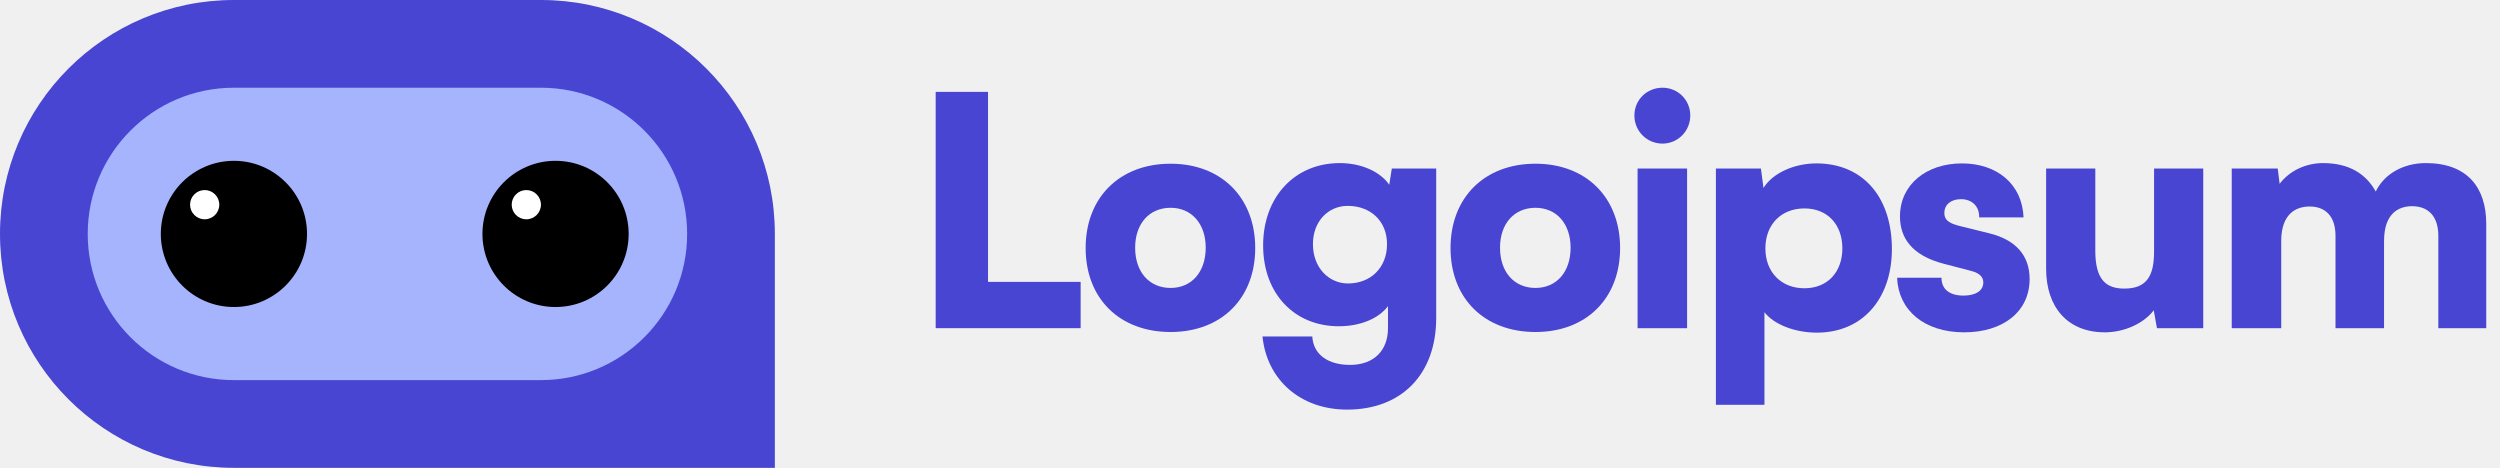
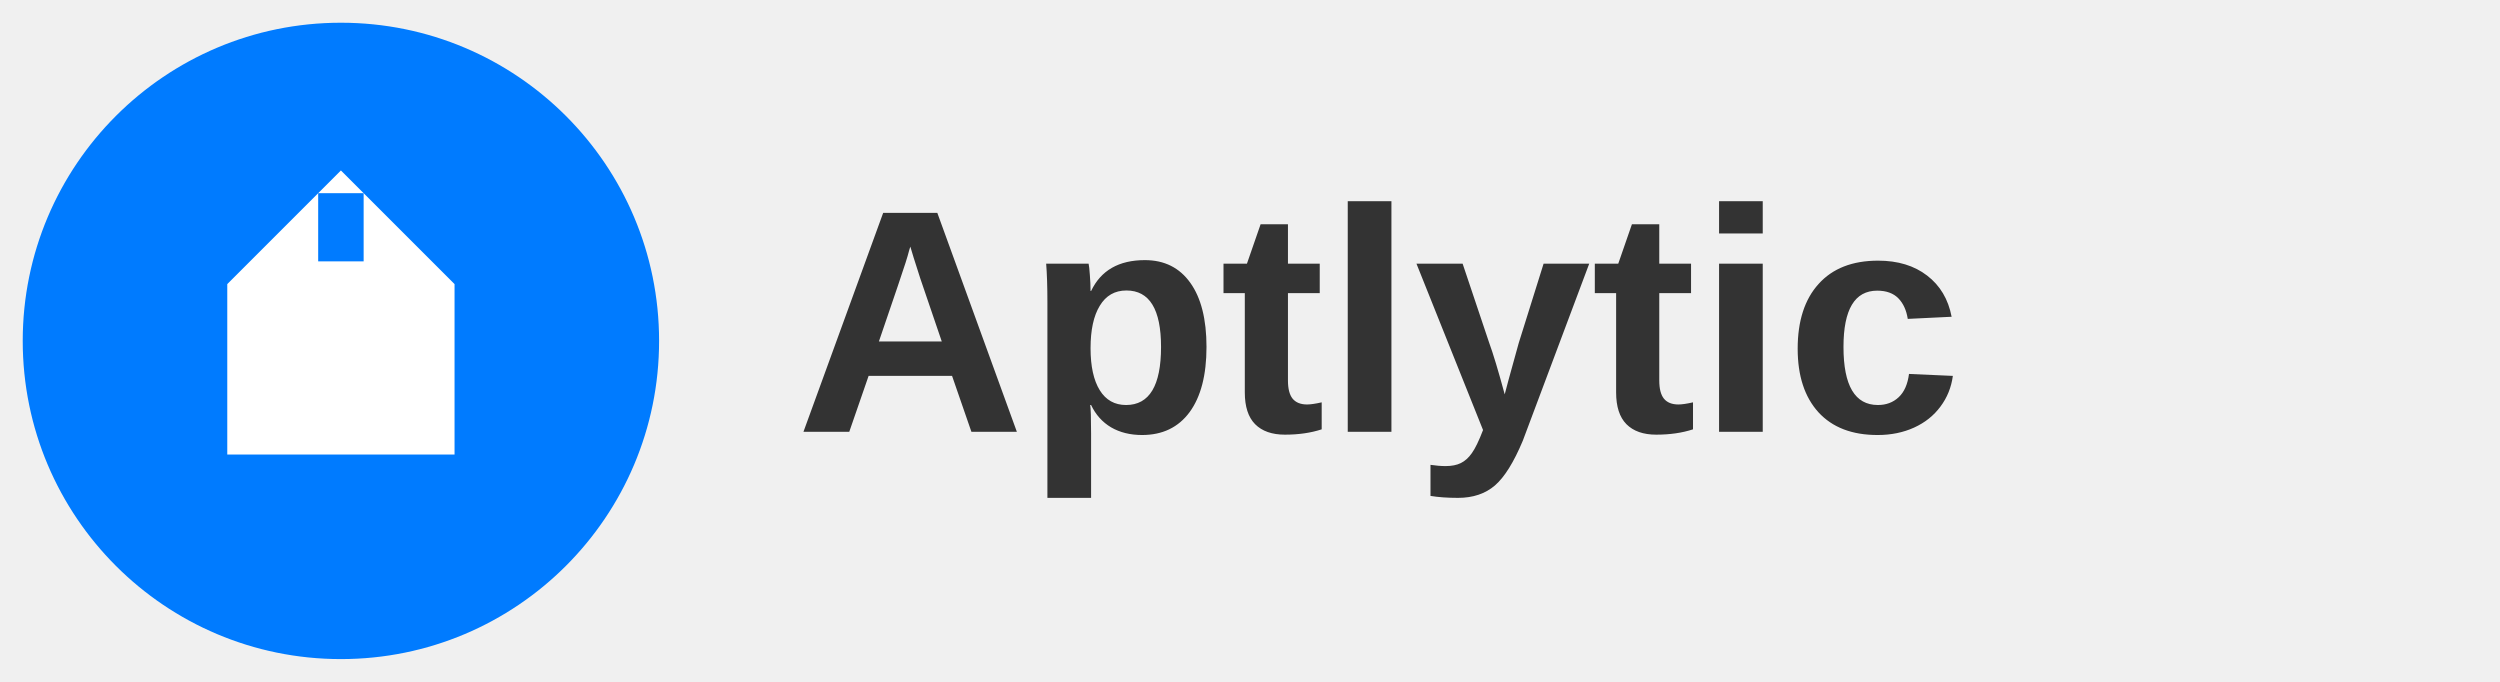
- <svg xmlns="http://www.w3.org/2000/svg" id="logo-40" width="171" height="32" viewBox="0 0 171 32" fill="none">
-   <path d="M67.582 6.284H64V22.447H73.916V19.28H67.582V6.284Z" fill="#4845D2" class="ccustom" />
-   <path d="M74.258 16.965C74.258 20.416 76.574 22.709 80.069 22.709C83.541 22.709 85.857 20.416 85.857 16.965C85.857 13.514 83.541 11.198 80.069 11.198C76.574 11.198 74.258 13.514 74.258 16.965ZM77.644 16.943C77.644 15.305 78.605 14.213 80.069 14.213C81.51 14.213 82.471 15.305 82.471 16.943C82.471 18.603 81.51 19.695 80.069 19.695C78.605 19.695 77.644 18.603 77.644 16.943Z" fill="#4845D2" class="ccustom" />
-   <path d="M86.398 16.79C86.398 20.088 88.538 22.316 91.574 22.316C93.038 22.316 94.305 21.792 94.938 20.94V22.447C94.938 23.954 93.999 24.959 92.339 24.959C90.854 24.959 89.827 24.26 89.761 23.015H86.354C86.66 26.008 88.975 28.017 92.142 28.017C95.877 28.017 98.236 25.593 98.236 21.748V11.526H95.2L95.025 12.64C94.414 11.745 93.125 11.155 91.64 11.155C88.582 11.155 86.398 13.448 86.398 16.79ZM89.805 16.703C89.805 15.13 90.854 14.082 92.186 14.082C93.737 14.082 94.873 15.108 94.873 16.703C94.873 18.297 93.759 19.389 92.208 19.389C90.876 19.389 89.805 18.297 89.805 16.703Z" fill="#4845D2" class="ccustom" />
-   <path d="M99.217 16.965C99.217 20.416 101.532 22.709 105.027 22.709C108.5 22.709 110.815 20.416 110.815 16.965C110.815 13.514 108.5 11.198 105.027 11.198C101.532 11.198 99.217 13.514 99.217 16.965ZM102.602 16.943C102.602 15.305 103.563 14.213 105.027 14.213C106.468 14.213 107.429 15.305 107.429 16.943C107.429 18.603 106.468 19.695 105.027 19.695C103.563 19.695 102.602 18.603 102.602 16.943Z" fill="#4845D2" class="ccustom" />
-   <path d="M113.715 9.822C114.763 9.822 115.615 8.971 115.615 7.9C115.615 6.83 114.763 6 113.715 6C112.645 6 111.793 6.83 111.793 7.9C111.793 8.971 112.645 9.822 113.715 9.822ZM112.011 22.447H115.397V11.526H112.011V22.447Z" fill="#4845D2" class="ccustom" />
-   <path d="M117.368 27.689H120.688V21.355C121.321 22.185 122.763 22.753 124.27 22.753C127.524 22.753 129.49 20.263 129.403 16.812C129.315 13.295 127.284 11.177 124.248 11.177C122.697 11.177 121.234 11.854 120.622 12.858L120.447 11.526H117.368V27.689ZM120.753 16.987C120.753 15.348 121.845 14.256 123.418 14.256C125.012 14.256 126.017 15.37 126.017 16.987C126.017 18.603 125.012 19.717 123.418 19.717C121.845 19.717 120.753 18.625 120.753 16.987Z" fill="#4845D2" class="ccustom" />
-   <path d="M129.761 18.996C129.848 21.202 131.596 22.731 134.348 22.731C136.991 22.731 138.826 21.333 138.826 19.084C138.826 17.467 137.865 16.397 136.073 15.96L134.13 15.479C133.431 15.305 132.994 15.13 132.994 14.562C132.994 13.994 133.452 13.623 134.13 13.623C134.894 13.623 135.396 14.125 135.375 14.868H138.411C138.323 12.596 136.598 11.177 134.195 11.177C131.771 11.177 129.958 12.618 129.958 14.802C129.958 16.266 130.766 17.467 132.928 18.035L134.85 18.537C135.418 18.69 135.658 18.952 135.658 19.324C135.658 19.87 135.156 20.219 134.304 20.219C133.321 20.219 132.797 19.761 132.797 18.996H129.761Z" fill="#4845D2" class="ccustom" />
-   <path d="M143.974 22.731C145.307 22.731 146.639 22.119 147.316 21.224L147.535 22.447H150.702V11.526H147.338V17.205C147.338 18.843 146.858 19.739 145.307 19.739C144.105 19.739 143.319 19.193 143.319 17.161V11.526H139.955V18.384C139.955 20.984 141.397 22.731 143.974 22.731Z" fill="#4845D2" class="ccustom" />
-   <path d="M156.036 22.447V16.484C156.036 14.649 157.019 14.125 157.98 14.125C159.05 14.125 159.749 14.781 159.749 16.135V22.447H163.069V16.484C163.069 14.628 164.03 14.104 164.991 14.104C166.061 14.104 166.782 14.759 166.782 16.135V22.447H170.059V15.305C170.059 12.815 168.748 11.155 165.93 11.155C164.358 11.155 163.069 11.919 162.501 13.099C161.846 11.919 160.71 11.155 158.897 11.155C157.696 11.155 156.582 11.701 155.927 12.575L155.796 11.526H152.65V22.447H156.036Z" fill="#4845D2" class="ccustom" />
-   <path d="M0 16C0 7.163 7.163 0 16 0H37C45.837 0 53 7.163 53 16V32H16C7.163 32 0 24.837 0 16Z" fill="#4845D2" class="ccustom" />
-   <rect x="6" y="6" width="41" height="20" rx="10" fill="#A5B4FC" class="ccompli2" />
-   <circle cx="16" cy="16" r="5" fill="#000000" />
-   <circle cx="14" cy="14" r="1" fill="#ffffff" />
-   <circle cx="38" cy="16" r="5" fill="#000000" />
-   <circle cx="36" cy="14" r="1" fill="#ffffff" />
+ <svg xmlns="http://www.w3.org/2000/svg" width="220" height="60" viewBox="0 0 220 60">
+   <circle cx="30" cy="30" r="28" fill="#007BFF" />
+   <path d="M20,40 L20,25 L30,15 L40,25 L40,40 Z" fill="#FFF" />
+   <rect x="28" y="17" width="4" height="6" fill="#007BFF" />
+   <text x="70" y="38" font-family="Arial, sans-serif" font-size="28" fill="#333" font-weight="bold">Aptlytic</text>
</svg>
